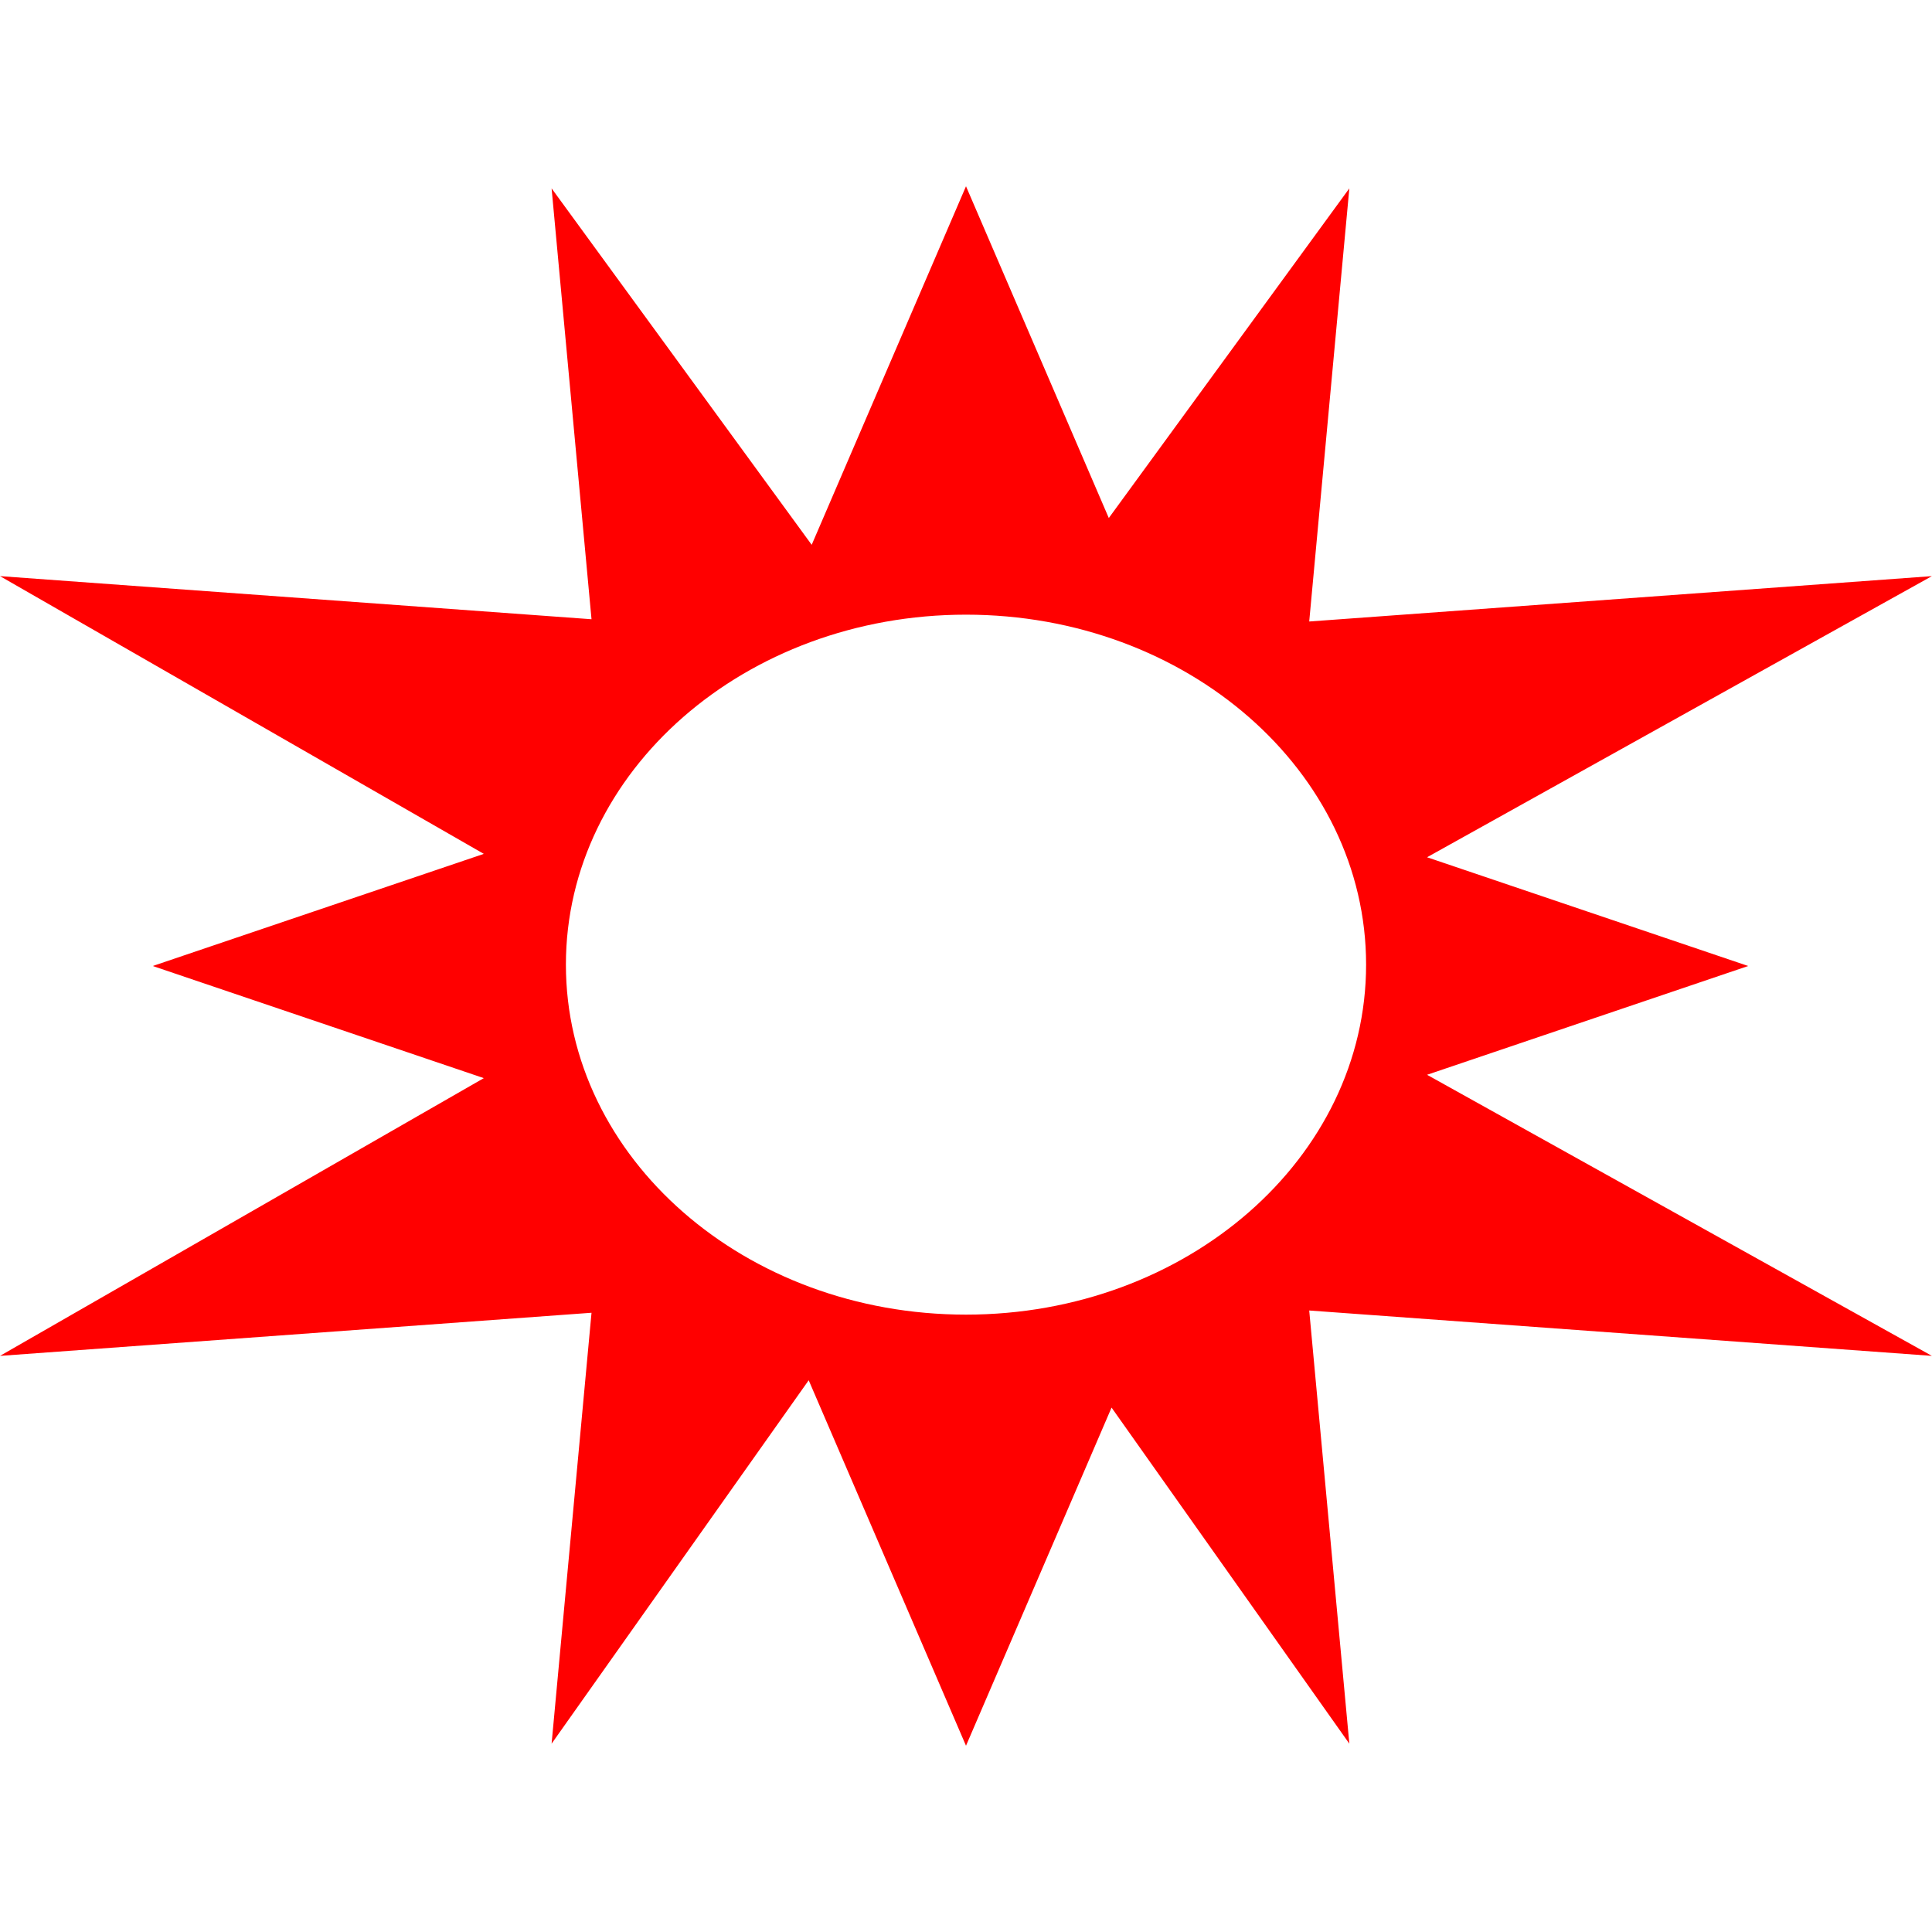
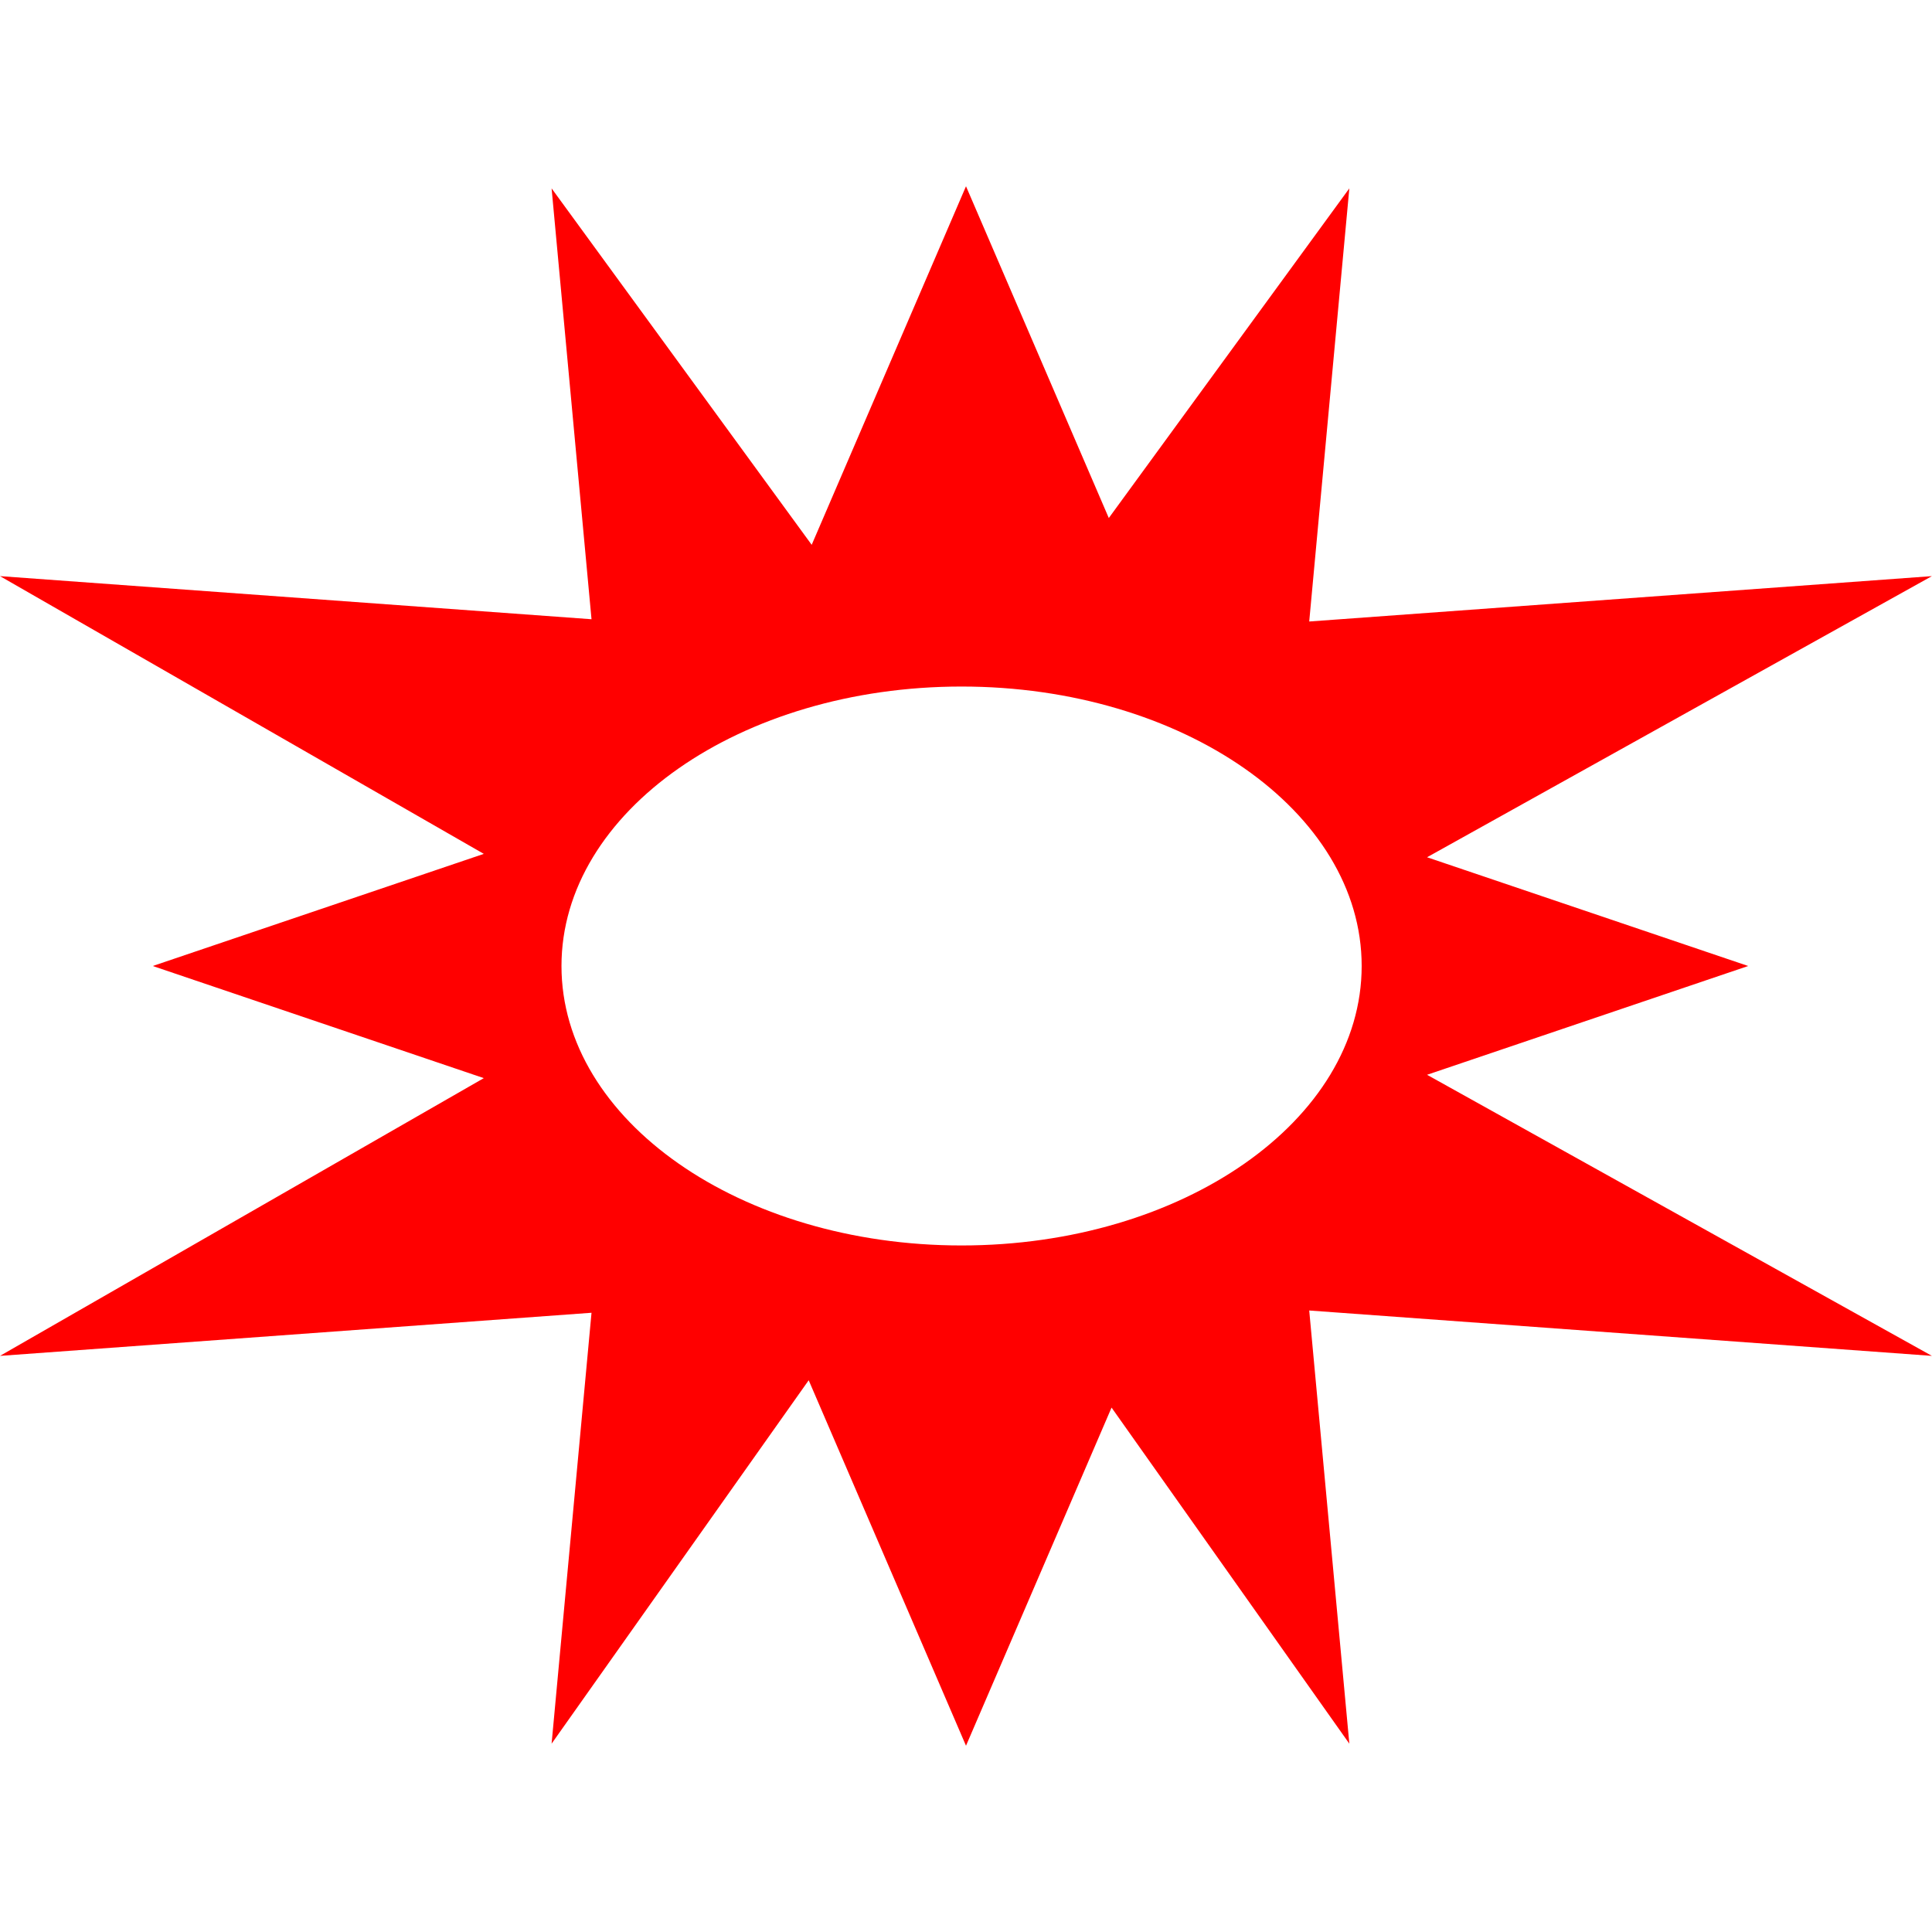
<svg xmlns="http://www.w3.org/2000/svg" viewBox="0 0 393.02 317.24" width="0.7em" height="0.7em">
  <defs>
    <style>.cls-1{fill:red;}</style>
  </defs>
  <g id="Layer_2" data-name="Layer 2">
    <g id="Layer_1-2" data-name="Layer 1">
-       <path class="cls-1" d="M290.3,180.75l65.33-22.13L290.3,136.5,393,79.31,266.33,88.54,274.49.43,225.56,67.49,196.51,0,165.12,72.94,112.21.43l8.12,87.65L0,79.31l98.42,56.5L31.07,158.62l67.35,22.81L0,237.93l120.33-8.77-8.12,87.66,52.3-73.93,32,74.35,29.61-68.79,48.37,68.37-8.16-88.12L393,237.93Zm-93.79,48.79c-44.95,0-81.39-31.88-81.39-71.2s36.44-71.19,81.39-71.19S277.9,119,277.9,158.34,241.46,229.54,196.51,229.54Z" />
+       <path class="cls-1" d="M290.3,180.75l65.33-22.13L290.3,136.5,393,79.31,266.33,88.54,274.49.43,225.56,67.49,196.51,0,165.12,72.94,112.21.43l8.12,87.65L0,79.31l98.42,56.5L31.07,158.62l67.35,22.81L0,237.93l120.33-8.77-8.12,87.66,52.3-73.93,32,74.35,29.61-68.79,48.37,68.37-8.16-88.12L393,237.93Zm-94.7,34.72c-44.95,0-81.38-25.45-81.38-56.85s36.43-56.85,81.38-56.85S277,127.22,277,158.62,240.55,215.47,195.6,215.47Z" />
    </g>
  </g>
</svg>
